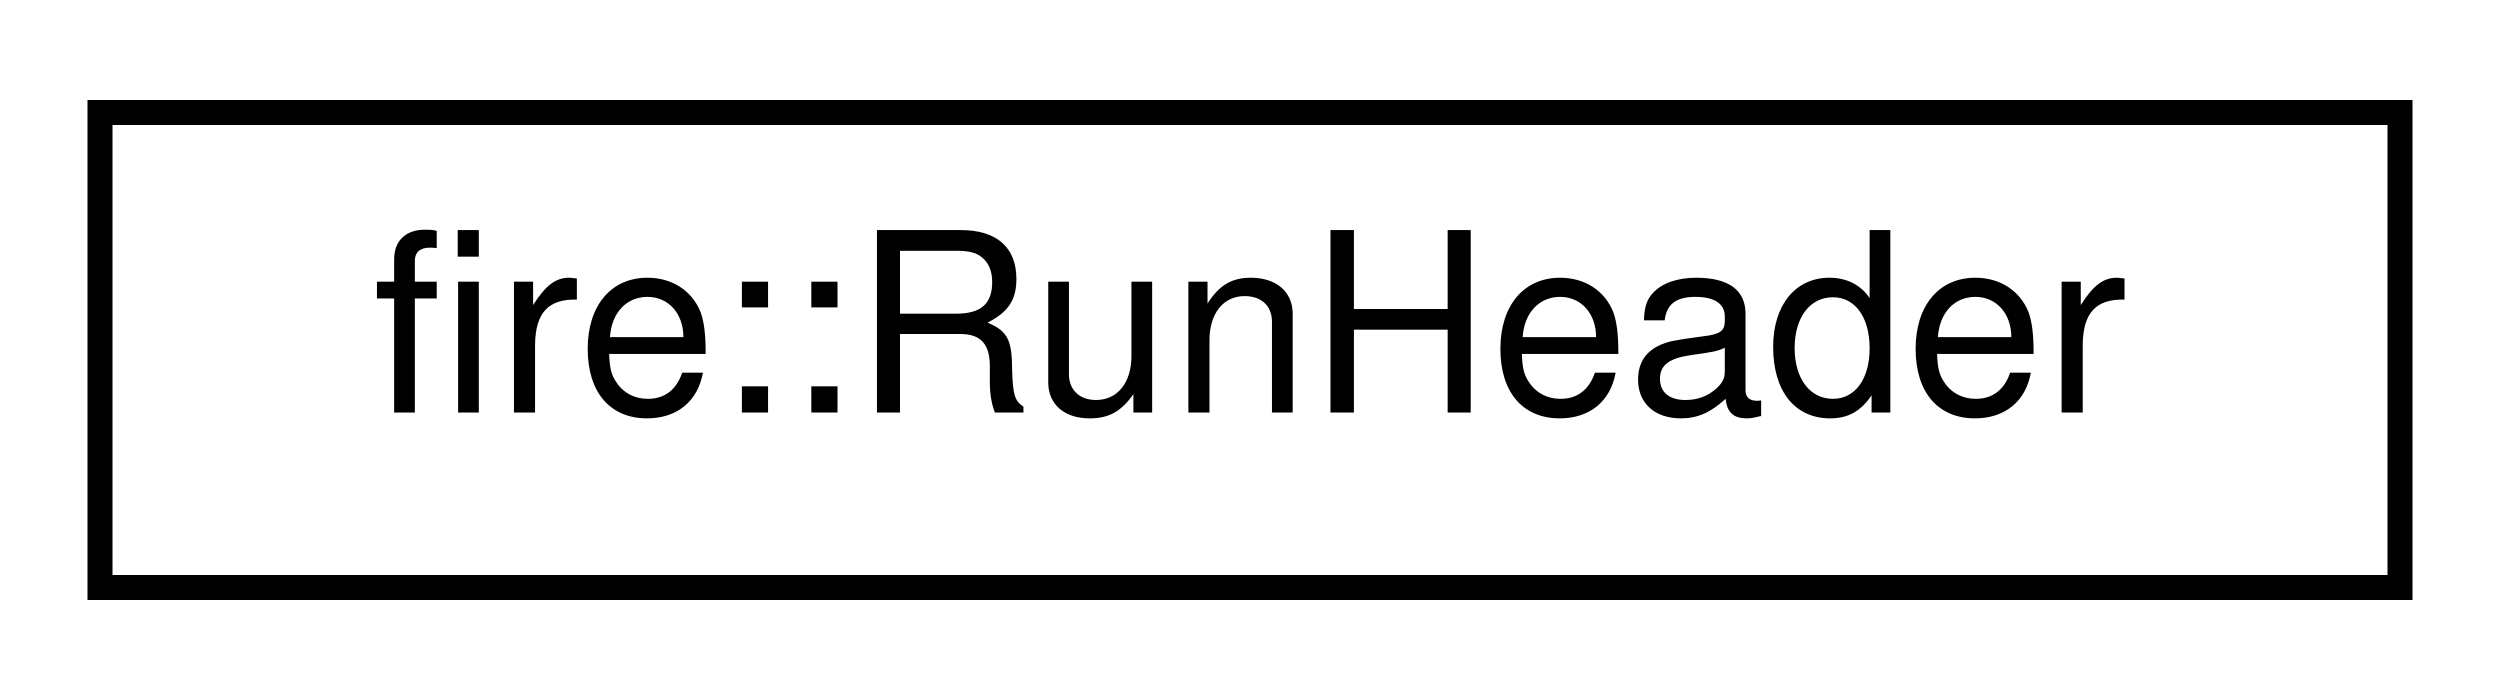
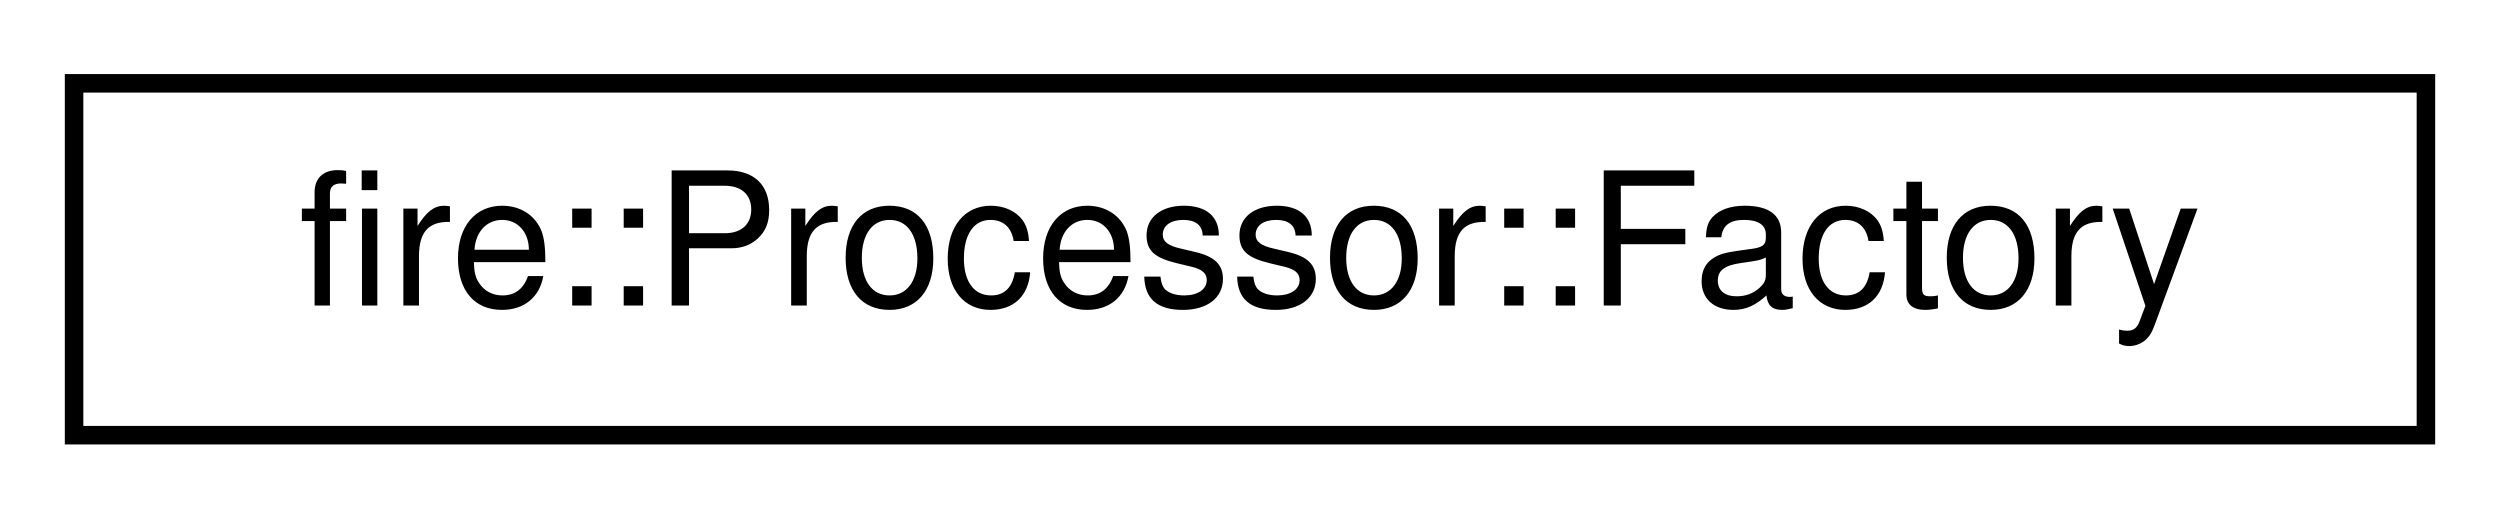
- <svg xmlns="http://www.w3.org/2000/svg" xmlns:xlink="http://www.w3.org/1999/xlink" width="100pt" height="28pt" viewBox="0.00 0.00 100.00 28.00">
+ <svg xmlns="http://www.w3.org/2000/svg" xmlns:xlink="http://www.w3.org/1999/xlink" width="135pt" height="28pt" viewBox="0.00 0.00 135.00 28.00">
  <g id="graph0" class="graph" transform="scale(1 1) rotate(0) translate(4 24)">
    <g id="node1" class="node">
      <g id="a_node1">
-         <a xlink:href="classfire_1_1RunHeader.html" target="_top" xlink:title="Container for run parameters.">
-           <polygon fill="none" stroke="black" points="0,-0.5 0,-19.5 92,-19.5 92,-0.5 0,-0.5" />
-           <text text-anchor="middle" x="46" y="-7.5" font-family="Helvetica,sans-Serif" font-size="10.00">fire::RunHeader</text>
+         <a xlink:href="classfire_1_1Processor_1_1Factory.html" target="_top" xlink:title="The special factory used to create processors.">
+           <polygon fill="none" stroke="black" points="0,-0.5 0,-19.5 127,-19.5 127,-0.5 0,-0.5" />
+           <text text-anchor="middle" x="63.5" y="-7.5" font-family="Helvetica,sans-Serif" font-size="10.00">fire::Processor::Factory</text>
        </a>
      </g>
    </g>
  </g>
</svg>
